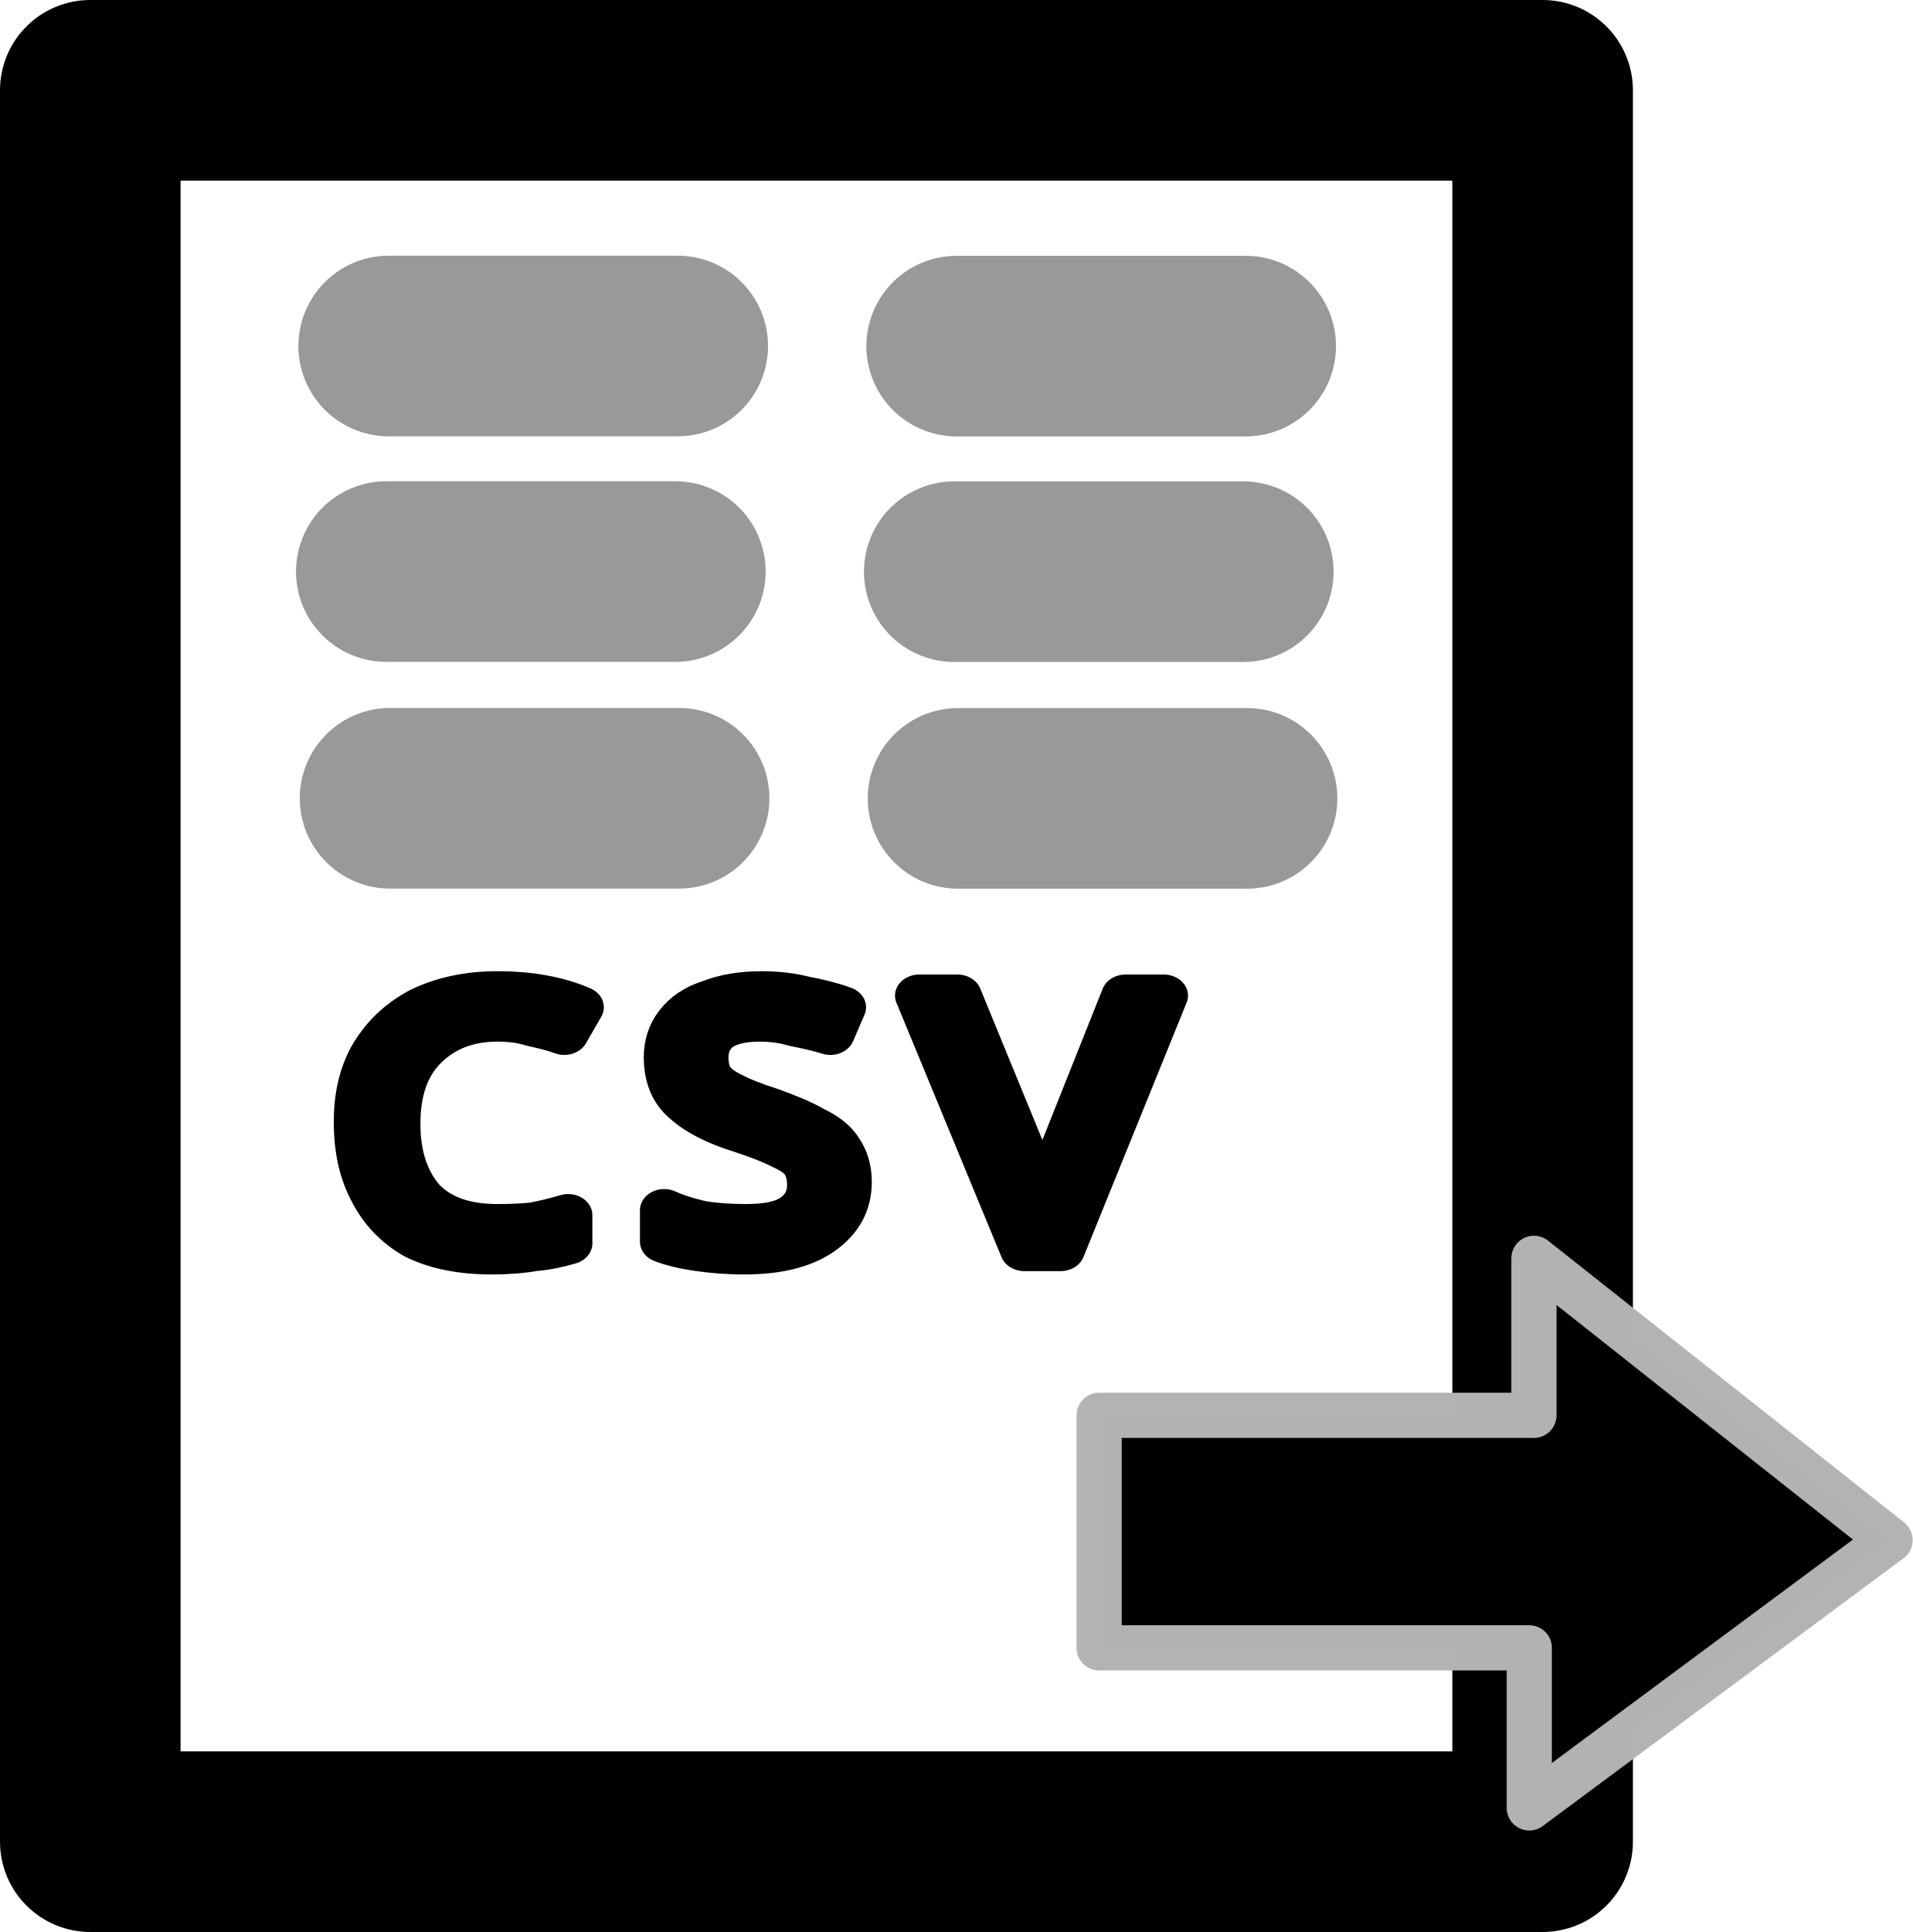
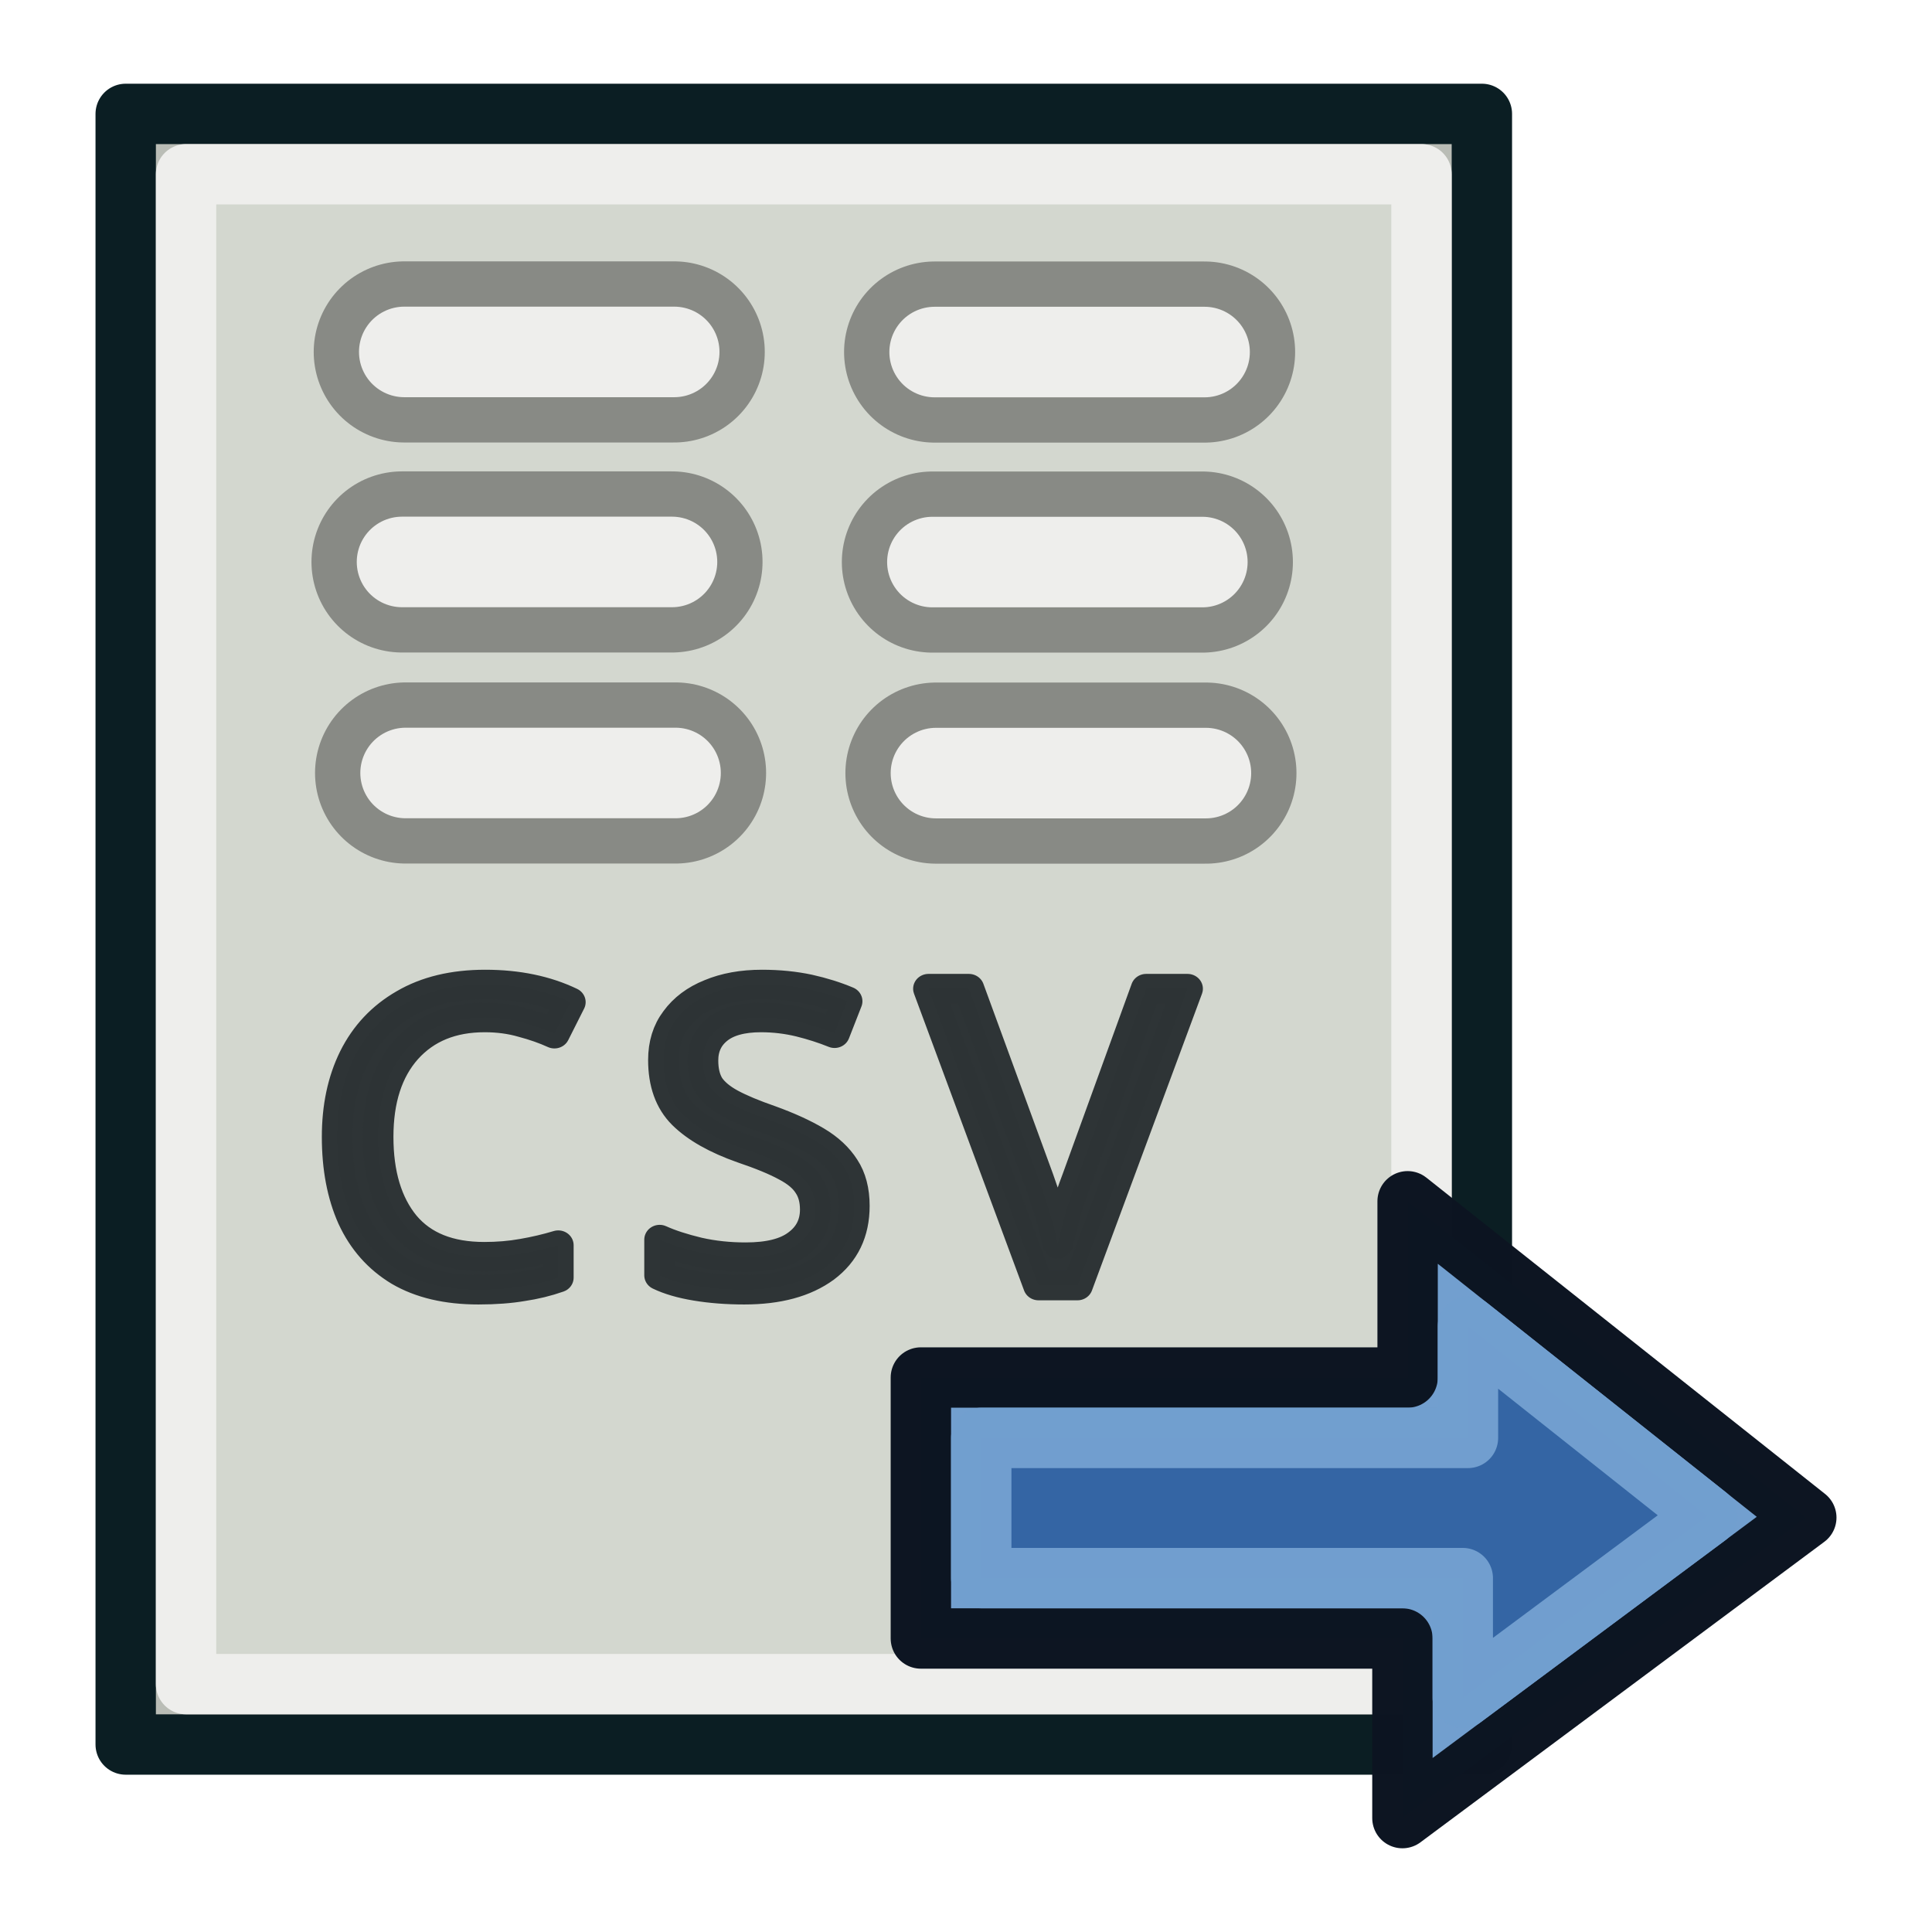
- <svg xmlns="http://www.w3.org/2000/svg" width="16.768mm" height="16.933mm" viewBox="0 0 16.768 16.933" version="1.1" id="svg1">
-   <defs id="defs1" />
-   <g id="layer1" transform="translate(-6.002521,-4.731533)">
-     <rect style="fill:none;stroke:#000000;stroke-width:1.583;stroke-linecap:round;stroke-linejoin:round;stroke-dasharray:none;stroke-opacity:0.993" id="rect1" width="12.732" height="15.35" x="6.794" y="5.523" />
-     <path style="fill:none;stroke:#999999;stroke-width:1.583;stroke-linecap:round;stroke-linejoin:round;stroke-dasharray:none;stroke-opacity:0.993" d="m 9.41,7.764 h 2.534" id="path1" />
-     <path style="fill:none;stroke:#999999;stroke-width:1.583;stroke-linecap:round;stroke-linejoin:round;stroke-dasharray:none;stroke-opacity:0.993" d="m 14.389,7.765 h 2.534" id="path1-1" />
-     <path style="fill:none;stroke:#999999;stroke-width:1.583;stroke-linecap:round;stroke-linejoin:round;stroke-dasharray:none;stroke-opacity:0.993" d="M 9.389,9.741 H 11.923" id="path1-0" />
-     <path style="fill:none;stroke:#999999;stroke-width:1.583;stroke-linecap:round;stroke-linejoin:round;stroke-dasharray:none;stroke-opacity:0.993" d="m 14.368,9.742 h 2.534" id="path1-1-7" />
-     <path style="fill:none;stroke:#999999;stroke-width:1.583;stroke-linecap:round;stroke-linejoin:round;stroke-dasharray:none;stroke-opacity:0.993" d="M 9.422,11.728 H 11.956" id="path1-9" />
-     <path style="fill:none;stroke:#999999;stroke-width:1.583;stroke-linecap:round;stroke-linejoin:round;stroke-dasharray:none;stroke-opacity:0.993" d="m 14.401,11.729 h 2.534" id="path1-1-6" />
-     <text xml:space="preserve" style="font-size:3.351px;letter-spacing:0.419px;fill:none;stroke:#000000;stroke-width:0.396;stroke-linecap:round;stroke-linejoin:round;stroke-dasharray:none;stroke-opacity:0.993" x="8.324" y="16.815" id="text1" transform="scale(1.071952,0.9328772)">
-       <tspan id="tspan1" style="font-style:normal;font-variant:normal;font-weight:normal;font-stretch:normal;font-size:3.351px;font-family:'Century Gothic';-inkscape-font-specification:'Century Gothic';letter-spacing:0.419px;stroke-width:0.396;stroke-dasharray:none" x="8.324" y="16.815">CSV</tspan>
+ <svg xmlns="http://www.w3.org/2000/svg" width="64" height="64" id="svg2869" version="1.1" viewBox="0 0 64 64">
+   <defs id="defs2871">
+     <linearGradient id="linearGradient5">
+       <stop style="stop-color:#ef2929;stop-opacity:1;" offset="0" id="stop19" />
+       <stop style="stop-color:#ef2929;stop-opacity:0;" offset="1" id="stop20" />
+     </linearGradient>
+     <linearGradient id="swatch18">
+       <stop style="stop-color:#ef2929;stop-opacity:1;" offset="0" id="stop18" />
+     </linearGradient>
+     <linearGradient id="swatch15">
+       <stop style="stop-color:#3d0000;stop-opacity:1;" offset="0" id="stop15" />
+     </linearGradient>
+     <linearGradient id="linearGradient5-1">
+       <stop style="stop-color:#ef2929;stop-opacity:1;" offset="0" id="stop5" />
+       <stop style="stop-color:#ef2929;stop-opacity:0;" offset="1" id="stop6" />
+     </linearGradient>
+     <linearGradient id="linearGradient3836-9">
+       <stop style="stop-color:#a40000;stop-opacity:1" offset="0" id="stop3838-8" />
+       <stop style="stop-color:#ef2929;stop-opacity:1" offset="1" id="stop3840-1" />
+     </linearGradient>
+   </defs>
+   <g id="layer3" style="display:inline">
+     <rect style="fill:#babdb6;stroke:#0b1e23;stroke-width:2;stroke-linecap:round;stroke-linejoin:round;stroke-dasharray:none;stroke-opacity:0.993" id="rect1" width="44.925" height="54.016" x="4.164" y="3.773" />
+     <path style="fill:#d3d7cf;stroke:#eeeeec;stroke-width:2;stroke-linecap:round;stroke-linejoin:round;stroke-dasharray:none;stroke-opacity:0.993" id="rect148" width="44.925" height="54.016" x="5.286" y="4.992" d="M 7.285,6.992 H 48.211 V 57.008 H 7.285 Z" transform="translate(-1.122048,-1.21935)" />
+     <path style="fill:none;stroke:#888a85;stroke-width:6;stroke-linecap:round;stroke-linejoin:round;stroke-dasharray:none;stroke-opacity:0.993" d="m 13.392,11.658 h 8.942" id="path1" />
+     <path style="fill:none;stroke:#888a85;stroke-width:6;stroke-linecap:round;stroke-linejoin:round;stroke-dasharray:none;stroke-opacity:0.993" d="m 30.961,11.662 h 8.942" id="path1-1" />
+     <path style="fill:none;stroke:#888a85;stroke-width:6;stroke-linecap:round;stroke-linejoin:round;stroke-dasharray:none;stroke-opacity:0.993" d="m 13.318,18.615 h 8.942" id="path1-0" />
+     <path style="fill:none;stroke:#888a85;stroke-width:6;stroke-linecap:round;stroke-linejoin:round;stroke-dasharray:none;stroke-opacity:0.993" d="m 30.887,18.619 h 8.942" id="path1-1-7" />
+     <path style="fill:none;stroke:#888a85;stroke-width:6;stroke-linecap:round;stroke-linejoin:round;stroke-dasharray:none;stroke-opacity:0.993" d="M 13.436,25.606 H 22.378" id="path1-9" />
+     <path style="fill:none;stroke:#888a85;stroke-width:6;stroke-linecap:round;stroke-linejoin:round;stroke-dasharray:none;stroke-opacity:0.993" d="m 31.005,25.61 h 8.942" id="path1-1-6" />
+     <text xml:space="preserve" style="font-size:14.037px;letter-spacing:1.755px;fill:#2e3436;stroke:#2e3436;stroke-width:1;stroke-linecap:round;stroke-linejoin:round;stroke-dasharray:none;stroke-opacity:0.993" x="10.104" y="43.379" id="text1" transform="scale(1.018768,0.9815777)">
+       <tspan id="tspan1" style="font-style:normal;font-variant:normal;font-weight:normal;font-stretch:normal;font-size:14.037px;font-family:'Century Gothic';-inkscape-font-specification:'Century Gothic';letter-spacing:1.755px;fill:#2e3436;stroke:#2e3436;stroke-width:1;stroke-dasharray:none" x="10.104" y="43.379">CSV</tspan>
    </text>
-     <path style="fill:#000000;fill-opacity:1;stroke:#b3b3b3;stroke-width:0.396;stroke-linecap:round;stroke-linejoin:round;stroke-dasharray:none;stroke-opacity:0.993" d="m 15.638,19.174 v -2.038 h 3.812 v -1.376 l 3.122,2.47 -3.163,2.347 v -1.403 z" id="path2" />
+     <path style="fill:#729fcf;fill-opacity:1;stroke:#0c1522;stroke-width:2;stroke-linecap:round;stroke-linejoin:round;stroke-dasharray:none;stroke-opacity:0.996" d="M 30.505,54.277 V 45.632 H 46.629 V 39.794 L 59.836,50.272 46.457,60.227 V 54.277 Z" id="path2" />
+     <path style="fill:none;stroke:#eeeeec;stroke-width:3;stroke-linecap:round;stroke-linejoin:round;stroke-dasharray:none;stroke-opacity:0.993" d="m 13.392,11.658 h 8.942" id="path148" />
+     <path style="fill:none;stroke:#eeeeec;stroke-width:3;stroke-linecap:round;stroke-linejoin:round;stroke-dasharray:none;stroke-opacity:0.993" d="m 30.961,11.662 h 8.942" id="path149" />
+     <path style="fill:none;stroke:#eeeeec;stroke-width:3;stroke-linecap:round;stroke-linejoin:round;stroke-dasharray:none;stroke-opacity:0.993" d="m 13.318,18.615 h 8.942" id="path150" />
+     <path style="fill:none;stroke:#eeeeec;stroke-width:3;stroke-linecap:round;stroke-linejoin:round;stroke-dasharray:none;stroke-opacity:0.993" d="m 30.887,18.619 h 8.942" id="path151" />
+     <path style="fill:none;stroke:#eeeeec;stroke-width:3;stroke-linecap:round;stroke-linejoin:round;stroke-dasharray:none;stroke-opacity:0.993" d="M 13.436,25.606 H 22.378" id="path152" />
+     <path style="fill:none;stroke:#eeeeec;stroke-width:3;stroke-linecap:round;stroke-linejoin:round;stroke-dasharray:none;stroke-opacity:0.993" d="m 31.005,25.61 h 8.942" id="path153" />
+     <path style="fill:#3465a4;fill-opacity:1;stroke:#729fcf;stroke-width:2;stroke-linecap:round;stroke-linejoin:round;stroke-dasharray:none;stroke-opacity:0.996" d="m 49.75,45.152 7.928,6.289 -8.1,6.025 V 53.496 H 33.627 V 48.852 H 49.75 Z" id="path154" transform="translate(-1.122048,-1.21935)" />
  </g>
</svg>
